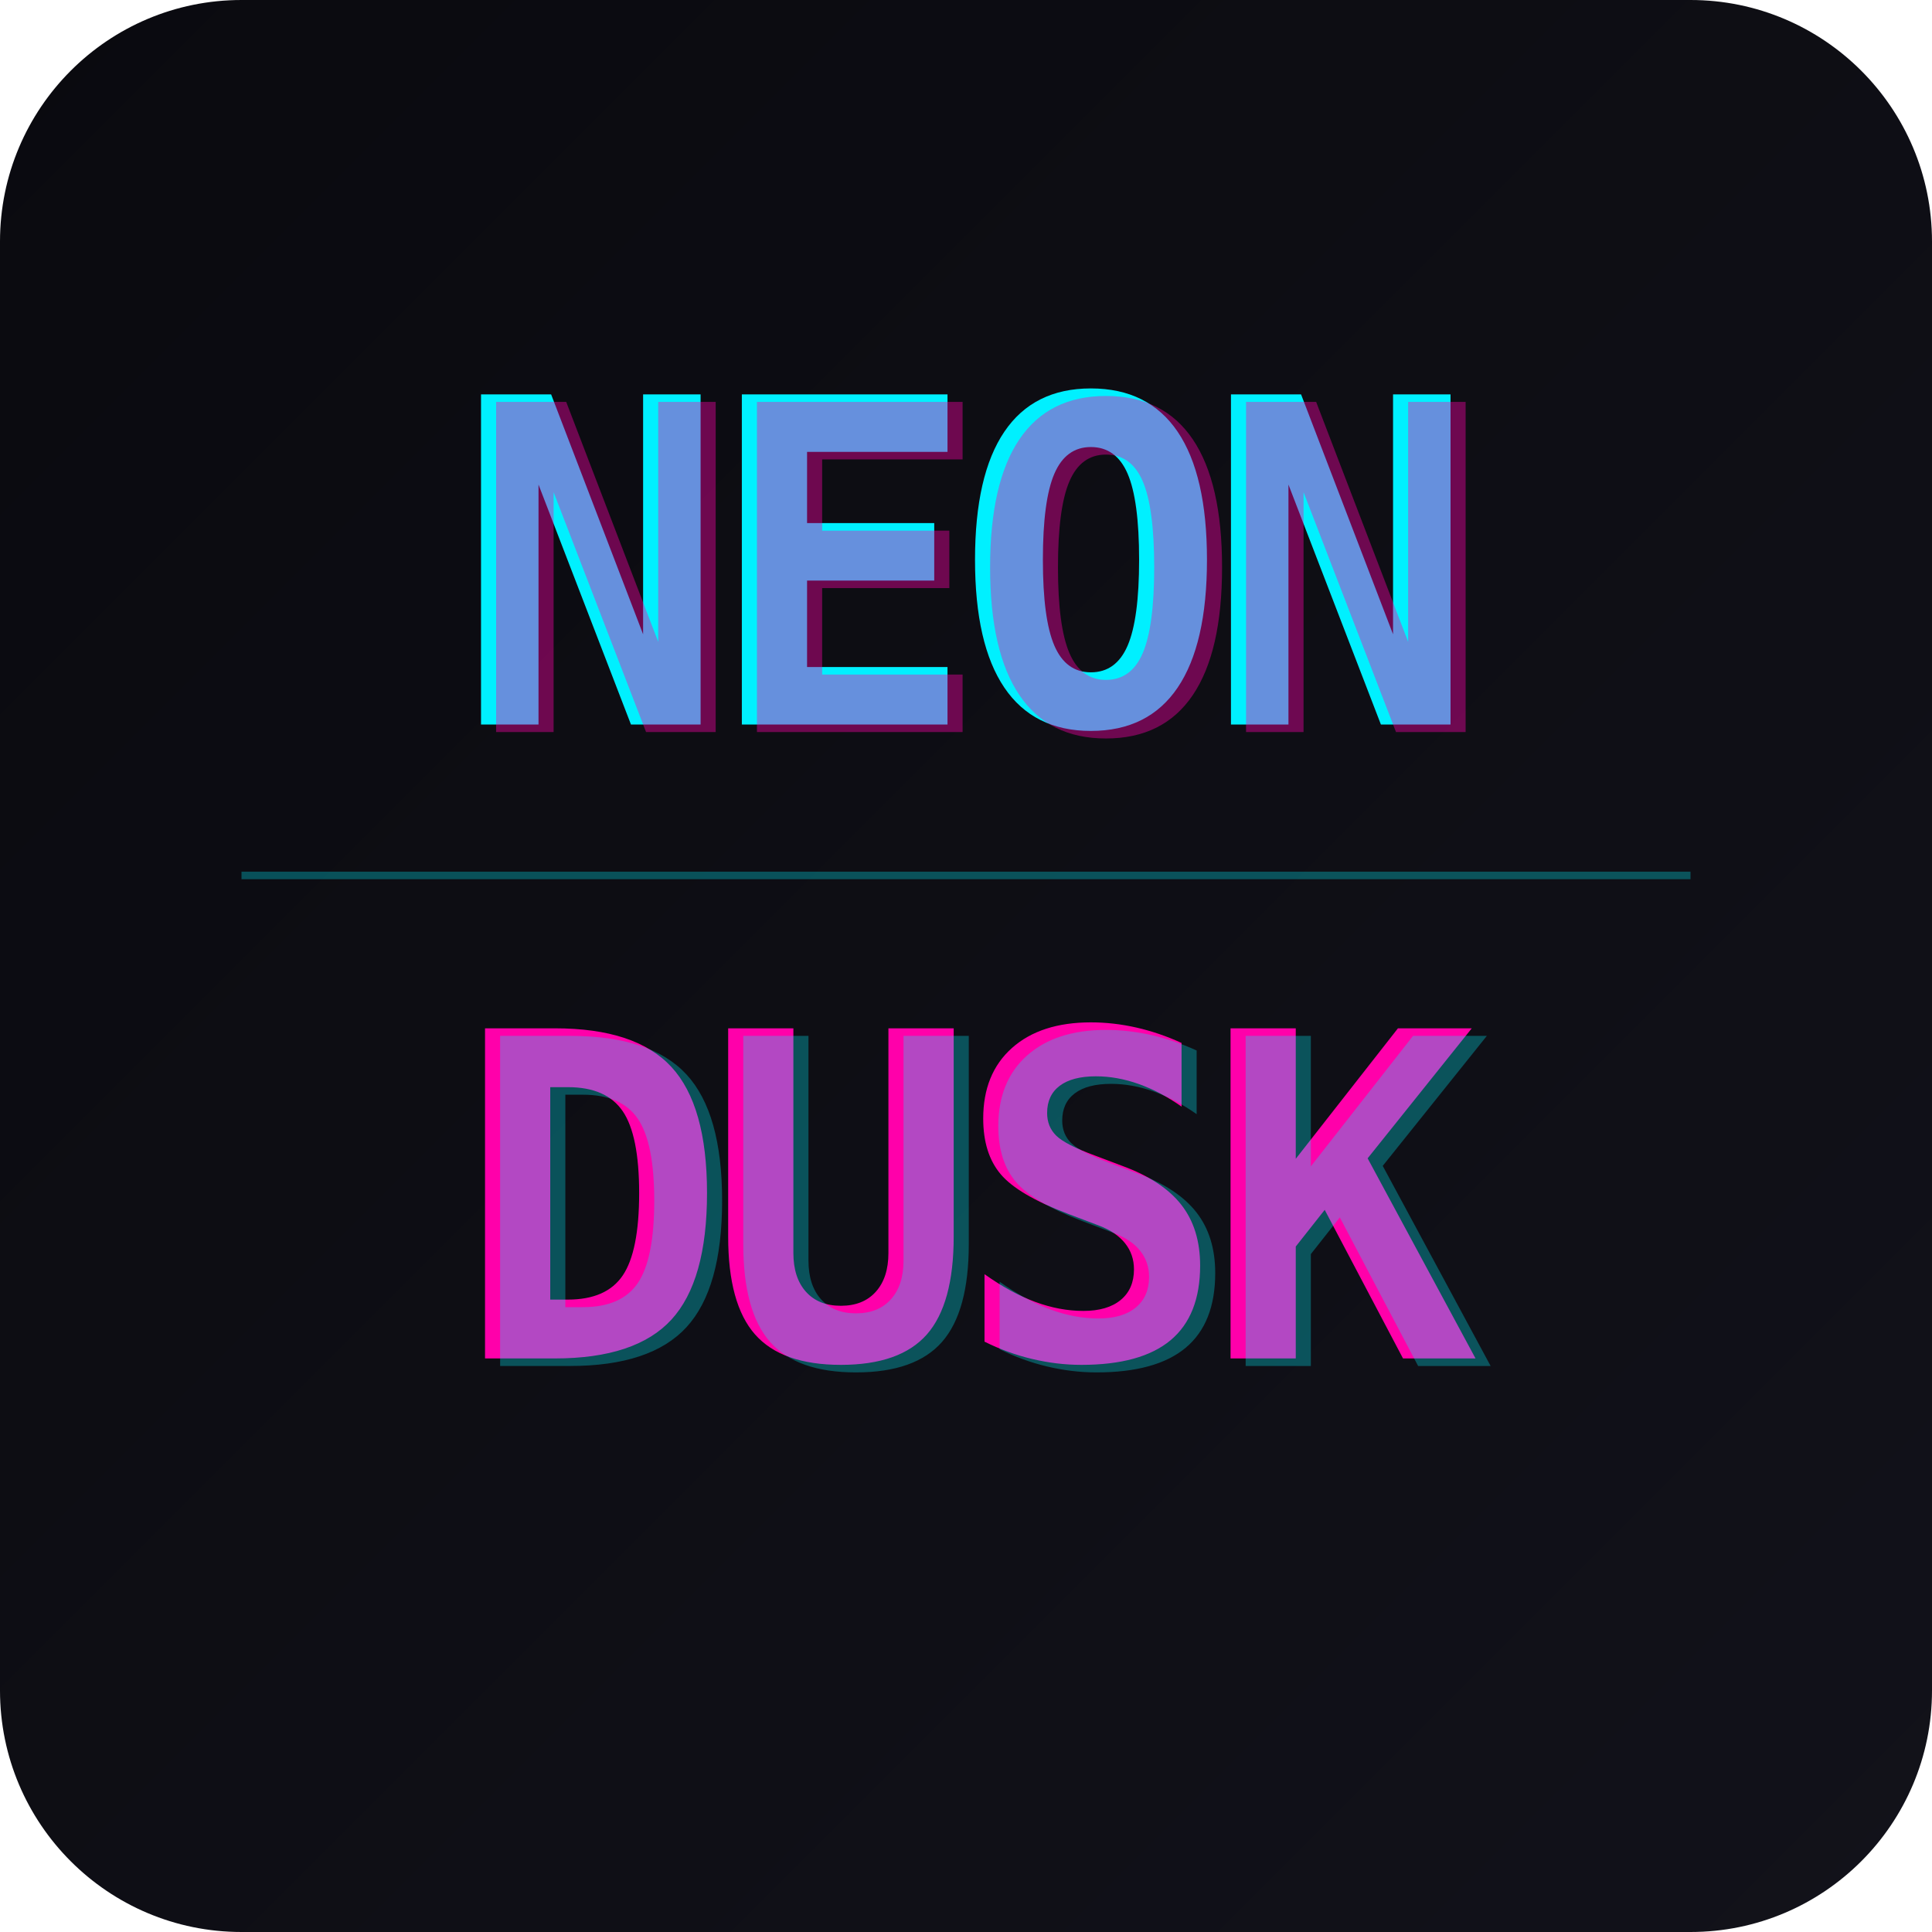
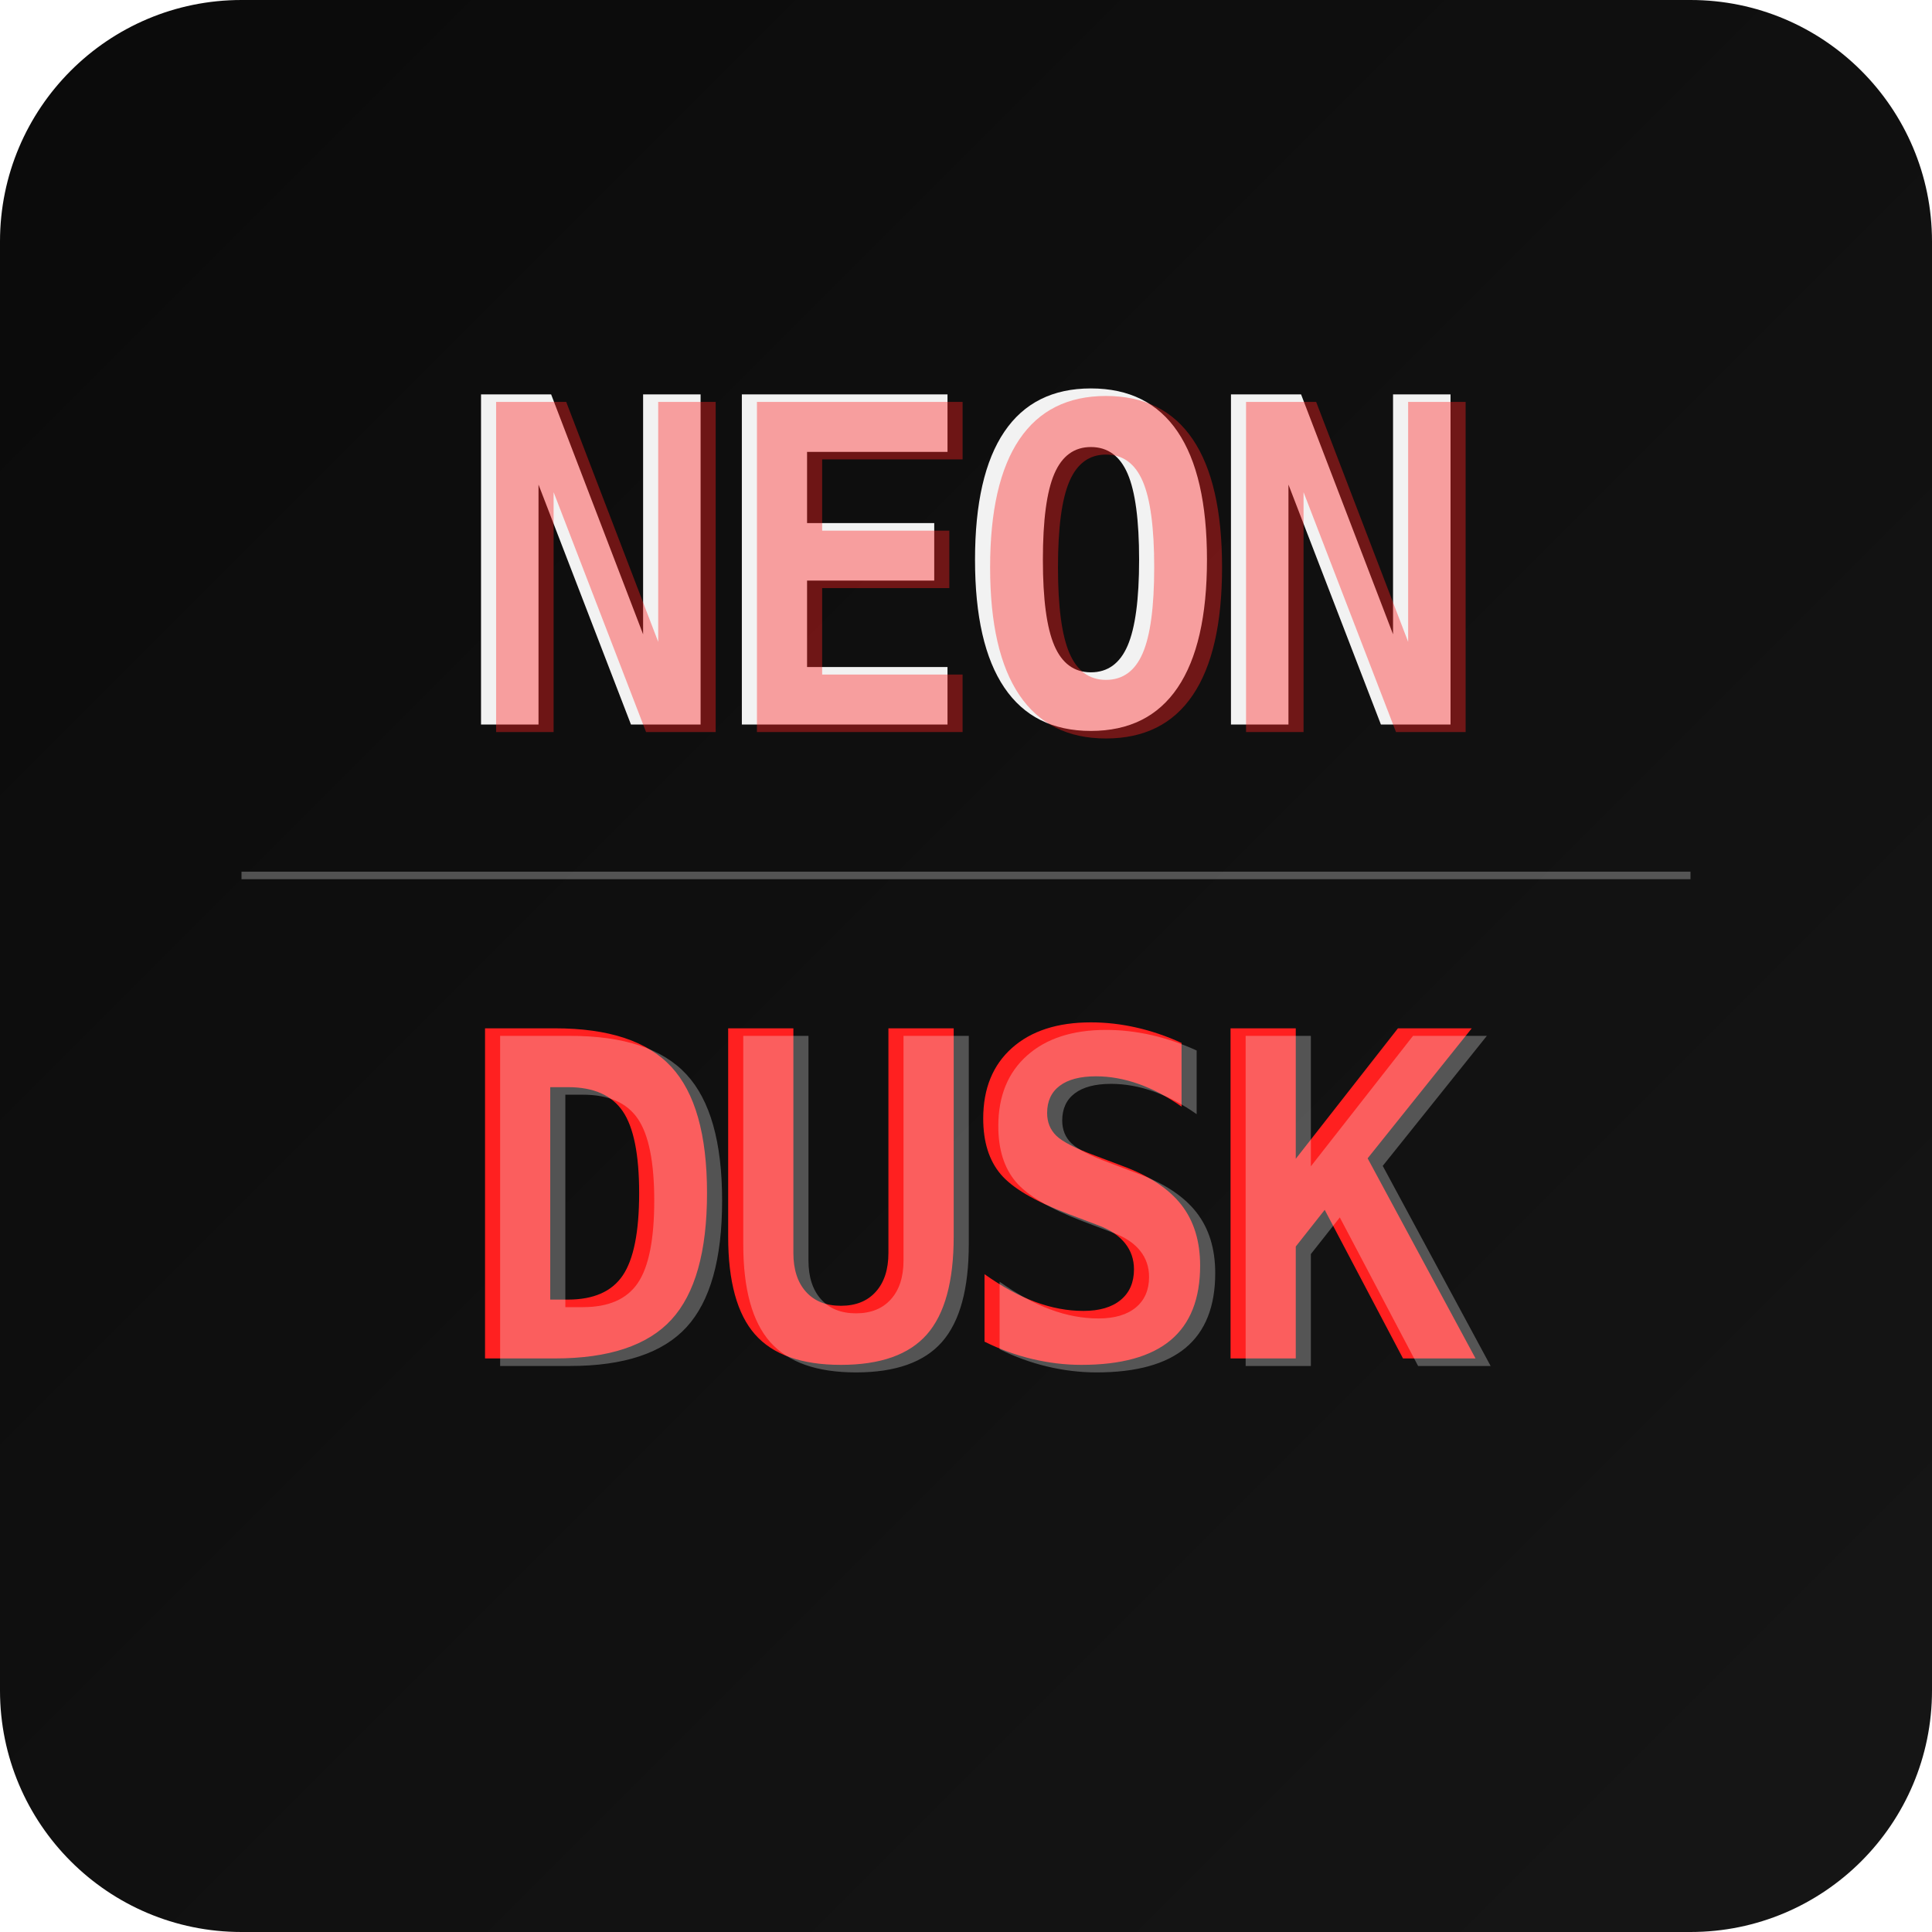
<svg xmlns="http://www.w3.org/2000/svg" viewBox="0 0 512 512" width="512" height="512">
  <defs>
    <linearGradient id="bg" x1="0%" y1="0%" x2="100%" y2="100%">
-       <stop offset="0%" style="stop-color:#0a0a0f" />
-       <stop offset="100%" style="stop-color:#12121a" />
+       <stop offset="0%" style="stop-color:#0a0a0a" />
+       <stop offset="100%" style="stop-color:#161616" />
    </linearGradient>
  </defs>
  <rect width="512" height="512" rx="64" fill="url(#bg)" />
-   <text x="256" y="192" text-anchor="middle" font-family="monospace" font-size="120" font-weight="bold" fill="#00f0ff" letter-spacing="-6">NEON</text>
-   <text x="256" y="192" text-anchor="middle" font-family="monospace" font-size="120" font-weight="bold" fill="#ff00aa" opacity="0.4" letter-spacing="-6" transform="translate(4, 2)">NEON</text>
-   <text x="256" y="360" text-anchor="middle" font-family="monospace" font-size="120" font-weight="bold" fill="#ff00aa" letter-spacing="-6">DUSK</text>
-   <text x="256" y="360" text-anchor="middle" font-family="monospace" font-size="120" font-weight="bold" fill="#00f0ff" opacity="0.3" letter-spacing="-6" transform="translate(4, 2)">DUSK</text>
-   <line x1="64" y1="232" x2="448" y2="232" stroke="#00f0ff" stroke-width="2" opacity="0.3" />
+   <text x="256" y="192" text-anchor="middle" font-family="monospace" font-size="120" font-weight="bold" fill="#f2f2f2" letter-spacing="-6">NEON</text>
+   <text x="256" y="192" text-anchor="middle" font-family="monospace" font-size="120" font-weight="bold" fill="#ff2020" opacity="0.4" letter-spacing="-6" transform="translate(4, 2)">NEON</text>
+   <text x="256" y="360" text-anchor="middle" font-family="monospace" font-size="120" font-weight="bold" fill="#ff2020" letter-spacing="-6">DUSK</text>
+   <text x="256" y="360" text-anchor="middle" font-family="monospace" font-size="120" font-weight="bold" fill="#f2f2f2" opacity="0.3" letter-spacing="-6" transform="translate(4, 2)">DUSK</text>
+   <line x1="64" y1="232" x2="448" y2="232" stroke="#f2f2f2" stroke-width="2" opacity="0.3" />
</svg>
